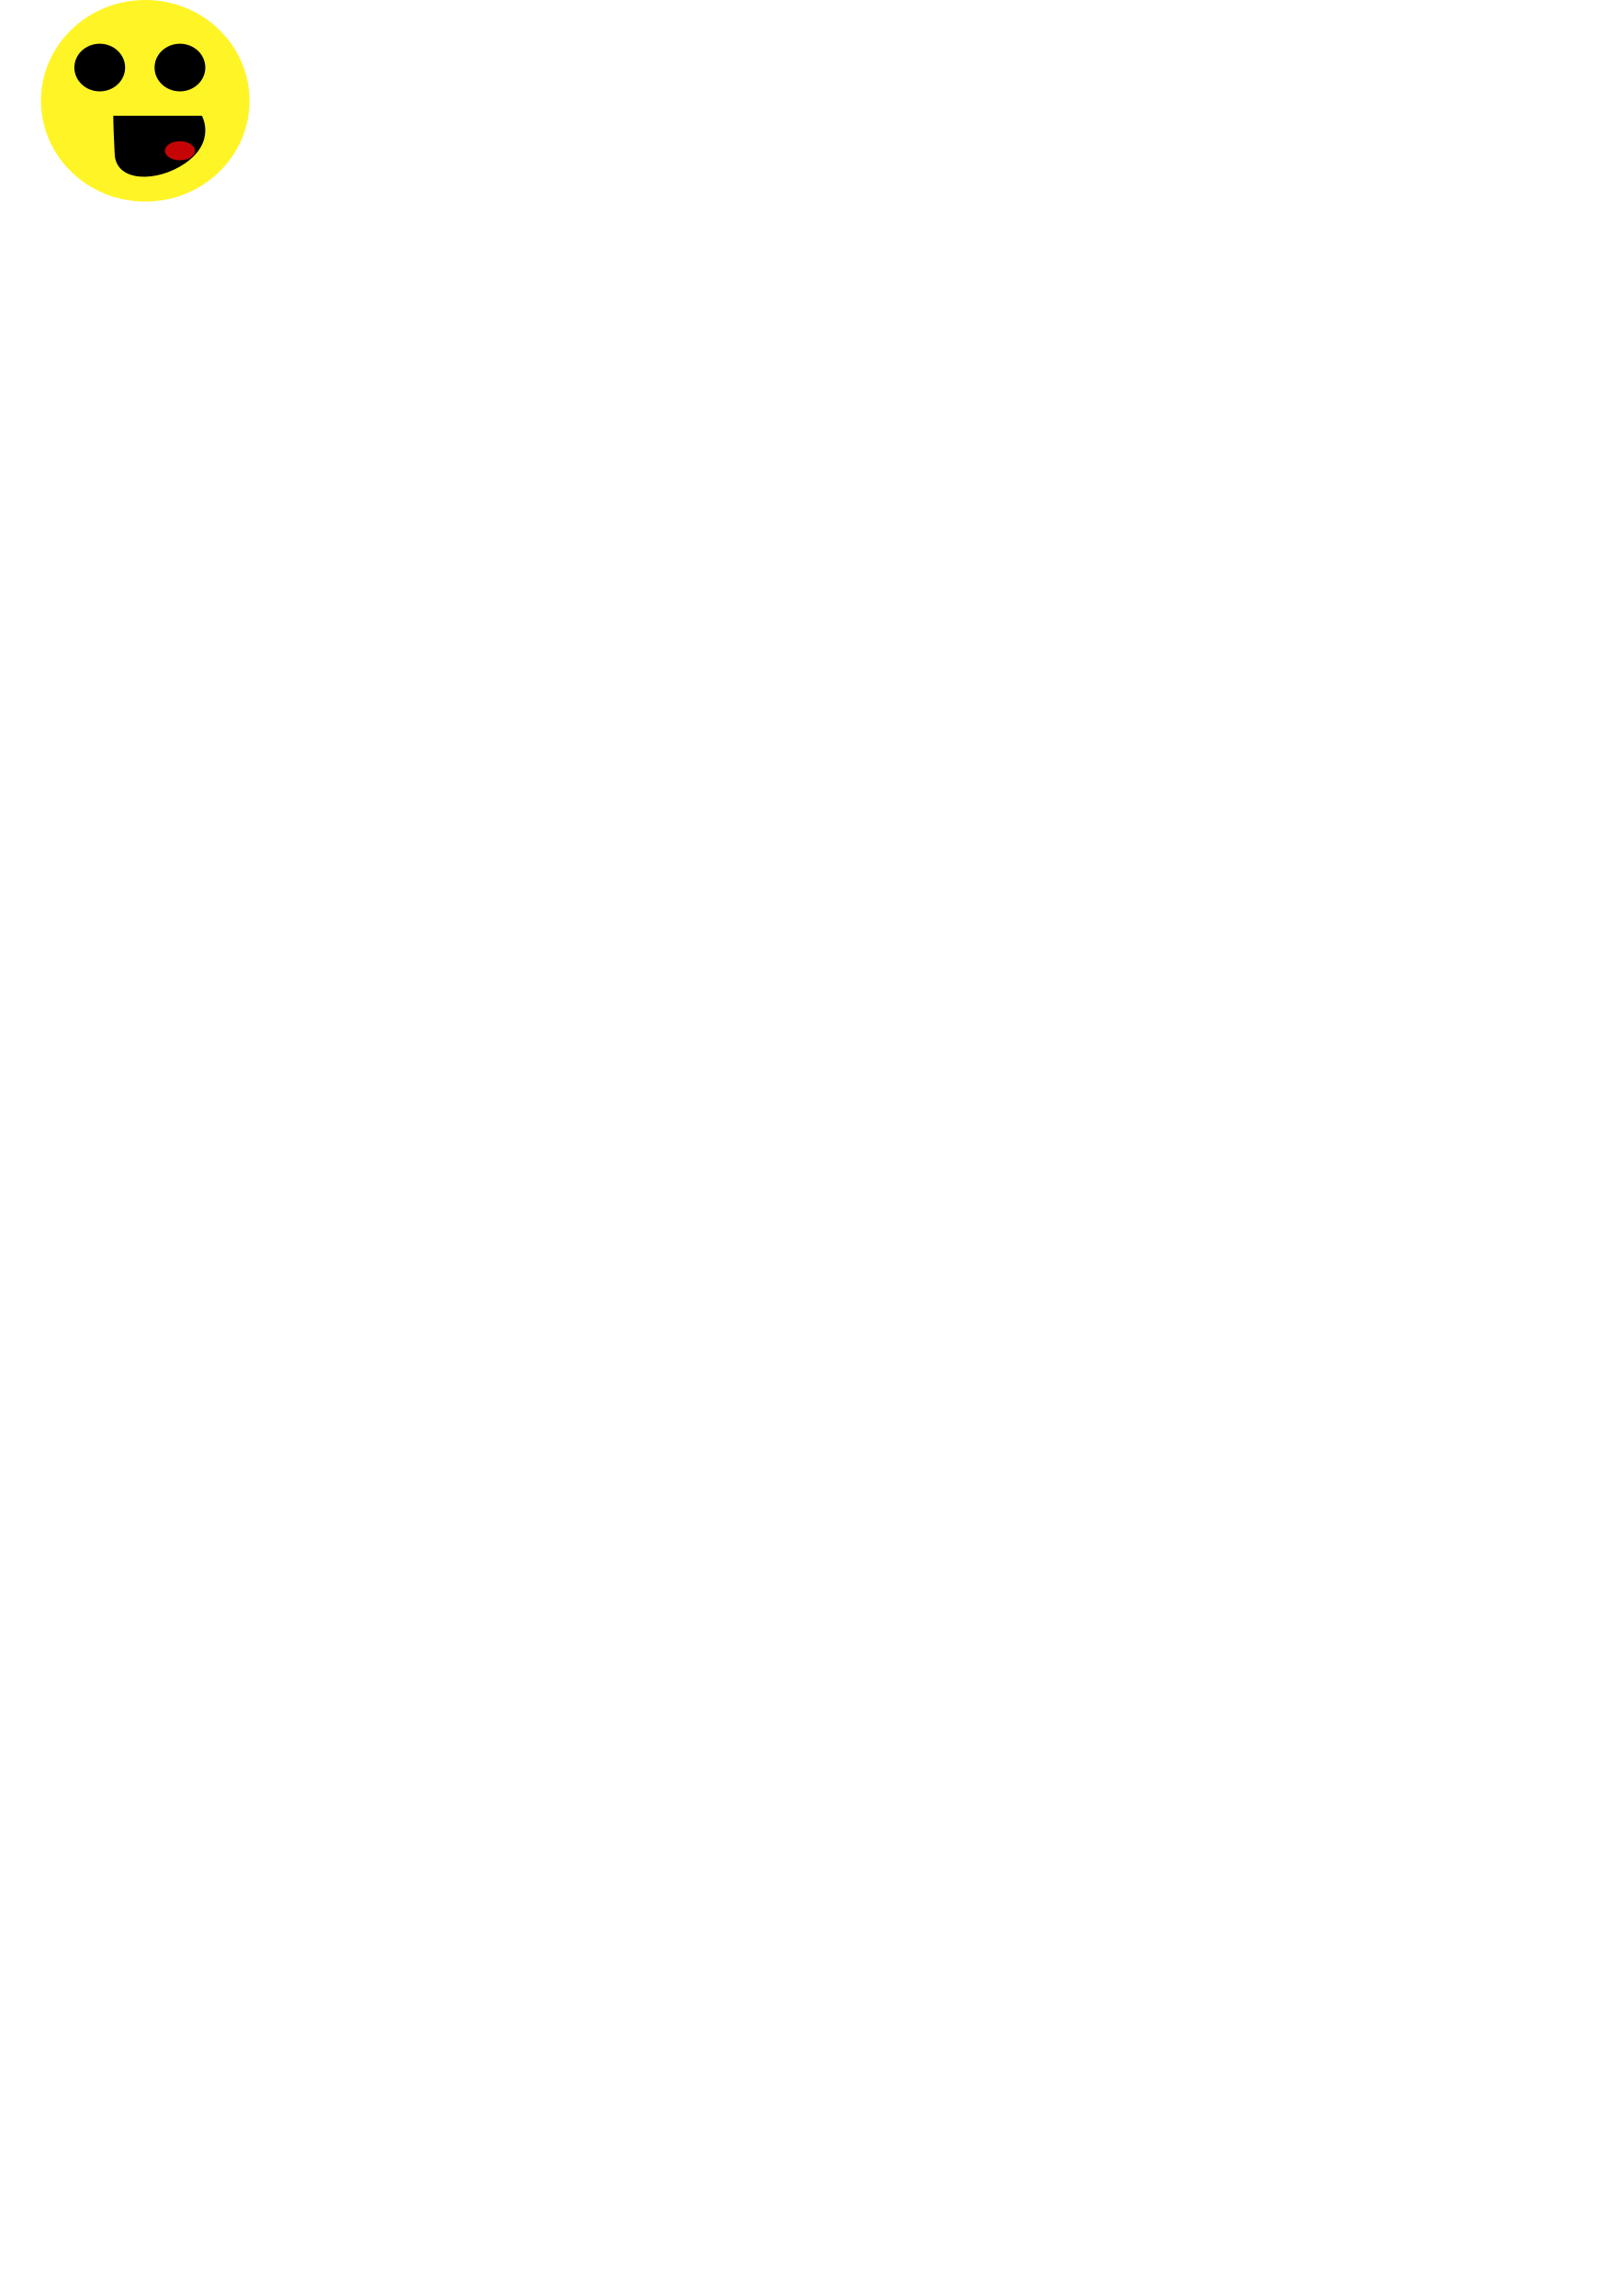
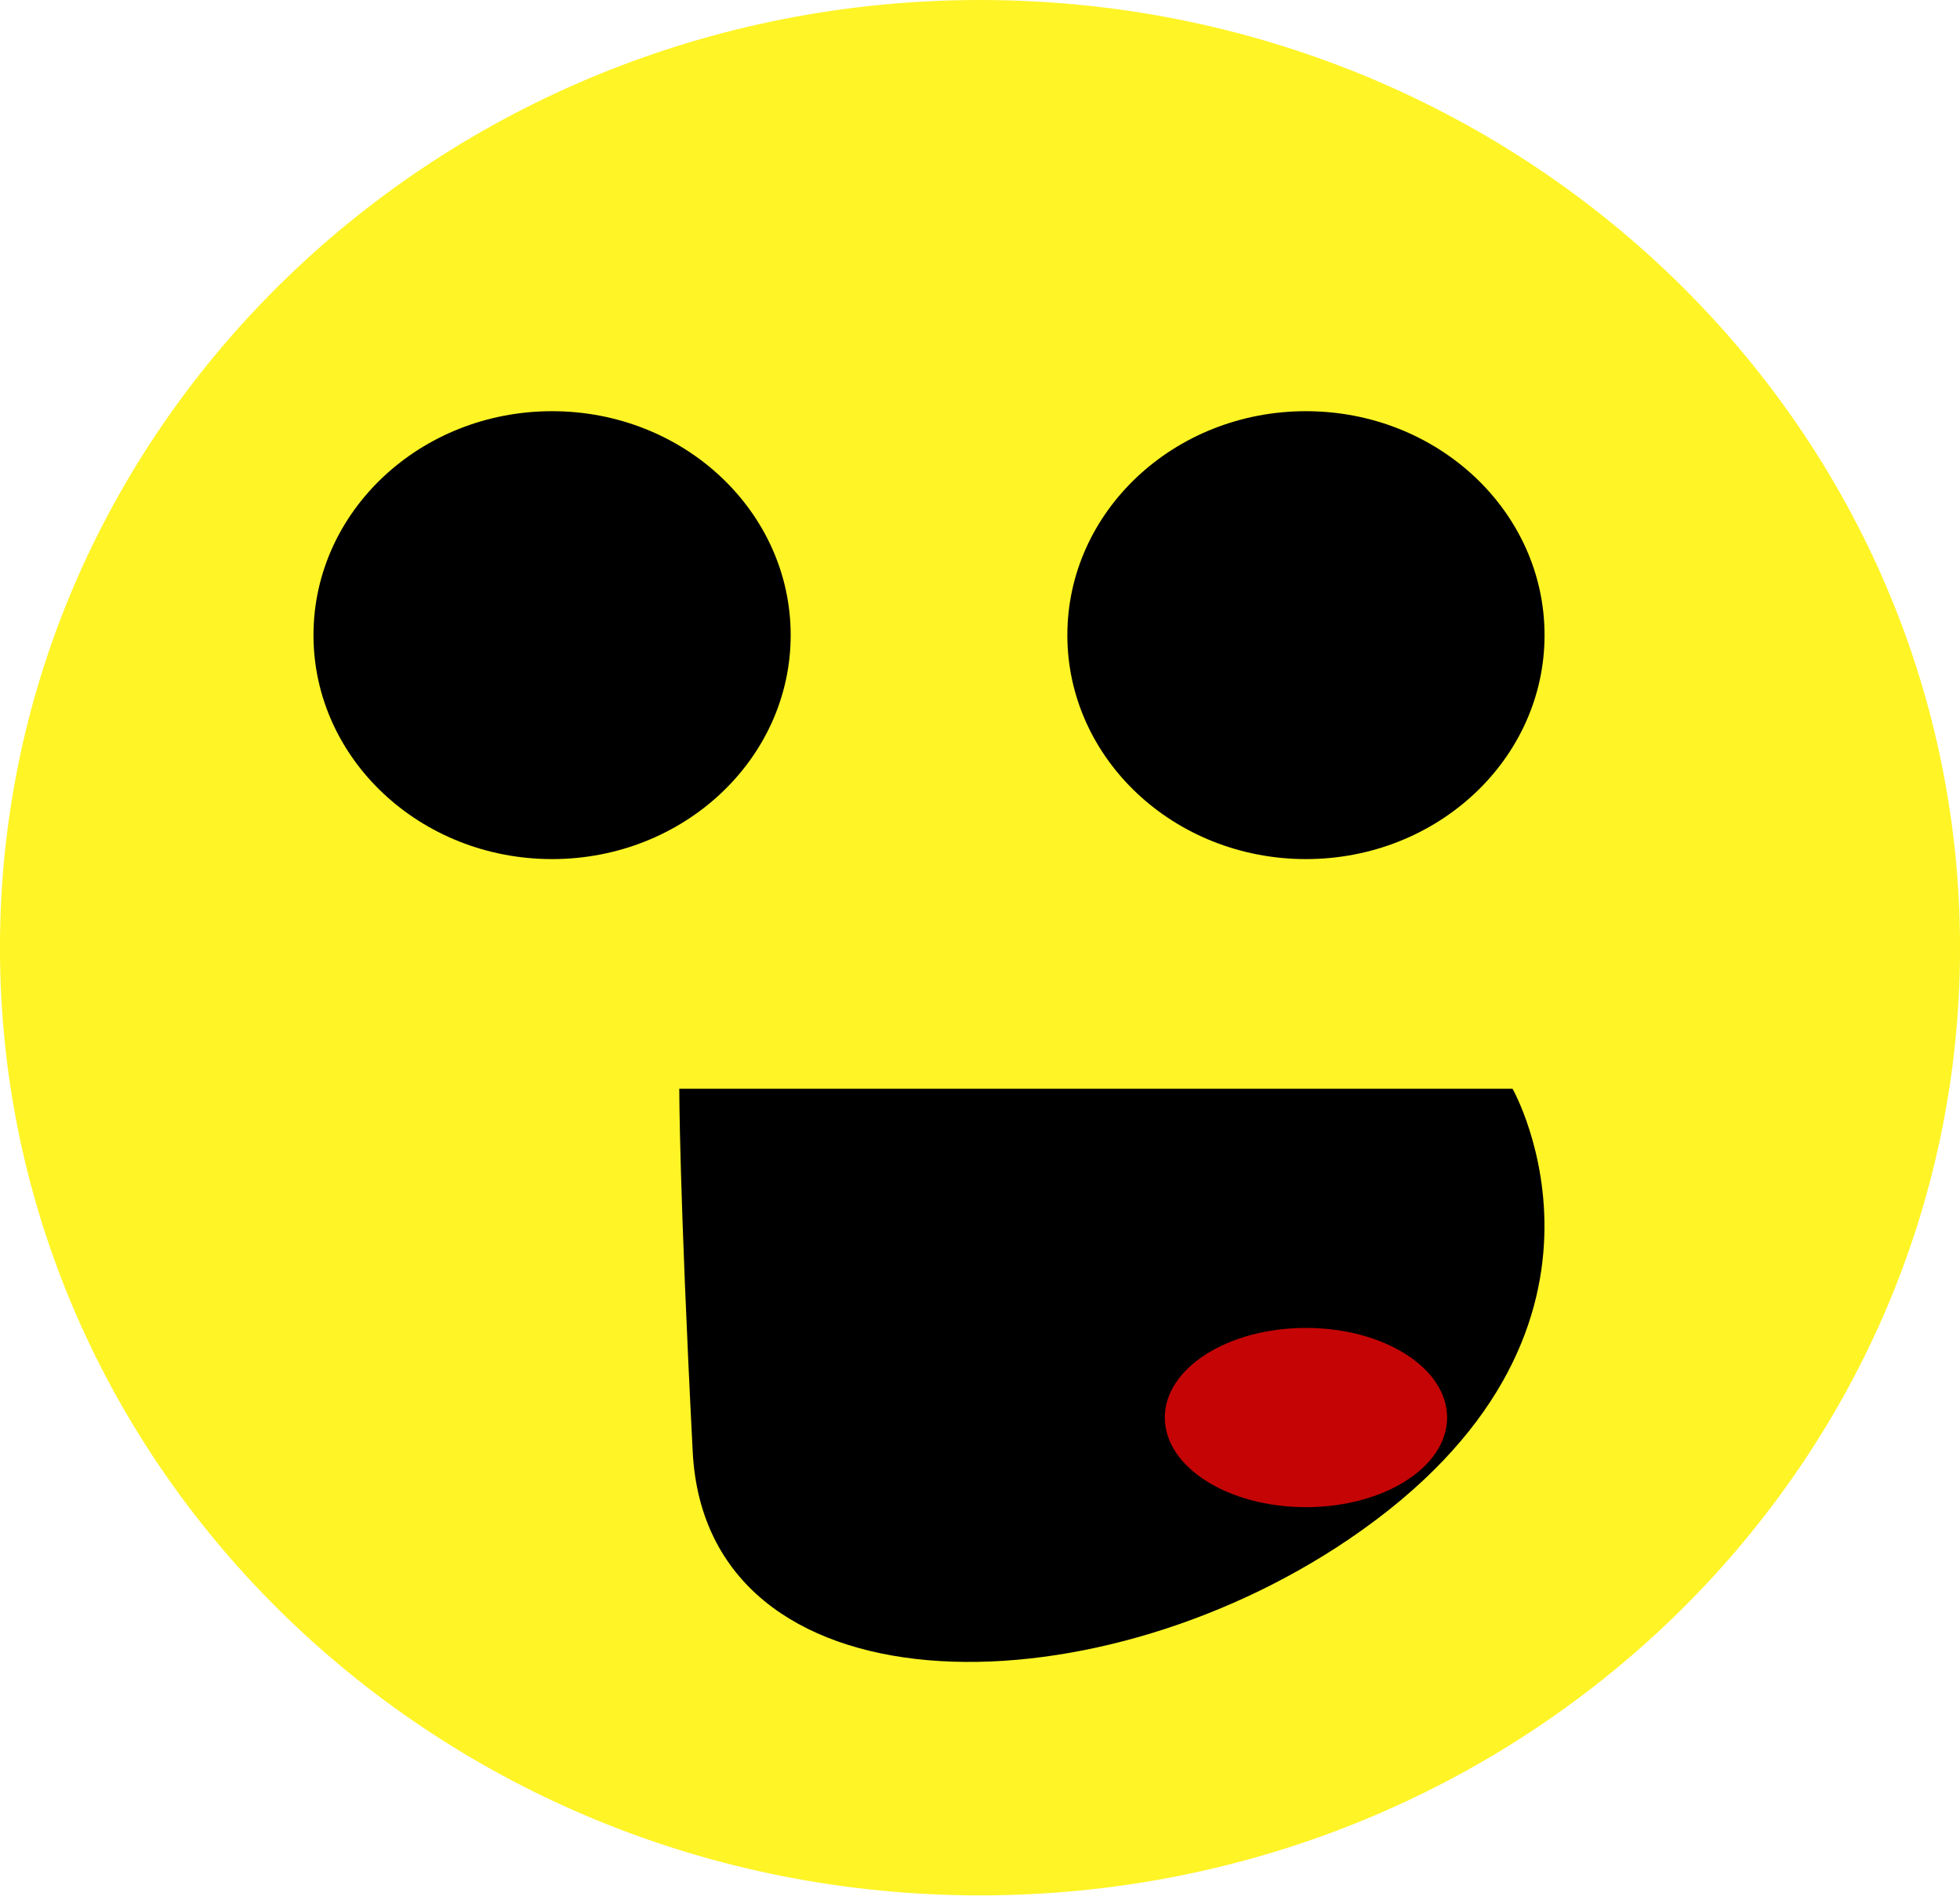
- <svg xmlns="http://www.w3.org/2000/svg" width="210mm" height="297mm" viewBox="0 0 210 297" version="1.1" id="svg1">
+ <svg xmlns="http://www.w3.org/2000/svg" width="26.969mm" height="26.075mm" viewBox="0 0 26.969 26.075" version="1.1" id="svg1">
  <defs id="defs1" />
-   <g id="layer1">
+   <g id="layer1" transform="translate(-5.30248)">
    <ellipse style="fill:#fff426;fill-opacity:1;stroke:none;stroke-width:0.213;stroke-opacity:1" id="path48" cx="18.787" cy="13.038" rx="13.485" ry="13.038" />
    <ellipse style="fill:#000000;fill-opacity:1;stroke:none;stroke-width:0.064;stroke-opacity:1" id="path44" cx="12.899" cy="8.738" rx="3.283" ry="3.081" />
    <ellipse style="fill:#000000;fill-opacity:1;stroke:none;stroke-width:0.064;stroke-opacity:1" id="path44-1" cx="23.272" cy="8.738" rx="3.283" ry="3.081" />
    <path style="fill:#000000;fill-opacity:1;stroke:none;stroke-width:0.265;stroke-opacity:1" d="m 14.649,14.979 h 11.466 c 0,0 1.913,3.371 -2.249,6.195 -3.596,2.44 -8.847,2.404 -9.032,-1.202 -0.185,-3.606 -0.185,-4.993 -0.185,-4.993 z" id="path45" />
    <ellipse style="fill:#c50505;fill-opacity:1;stroke:none;stroke-width:0.318;stroke-opacity:1" id="path47" cx="23.272" cy="19.502" rx="1.942" ry="1.233" />
  </g>
</svg>
